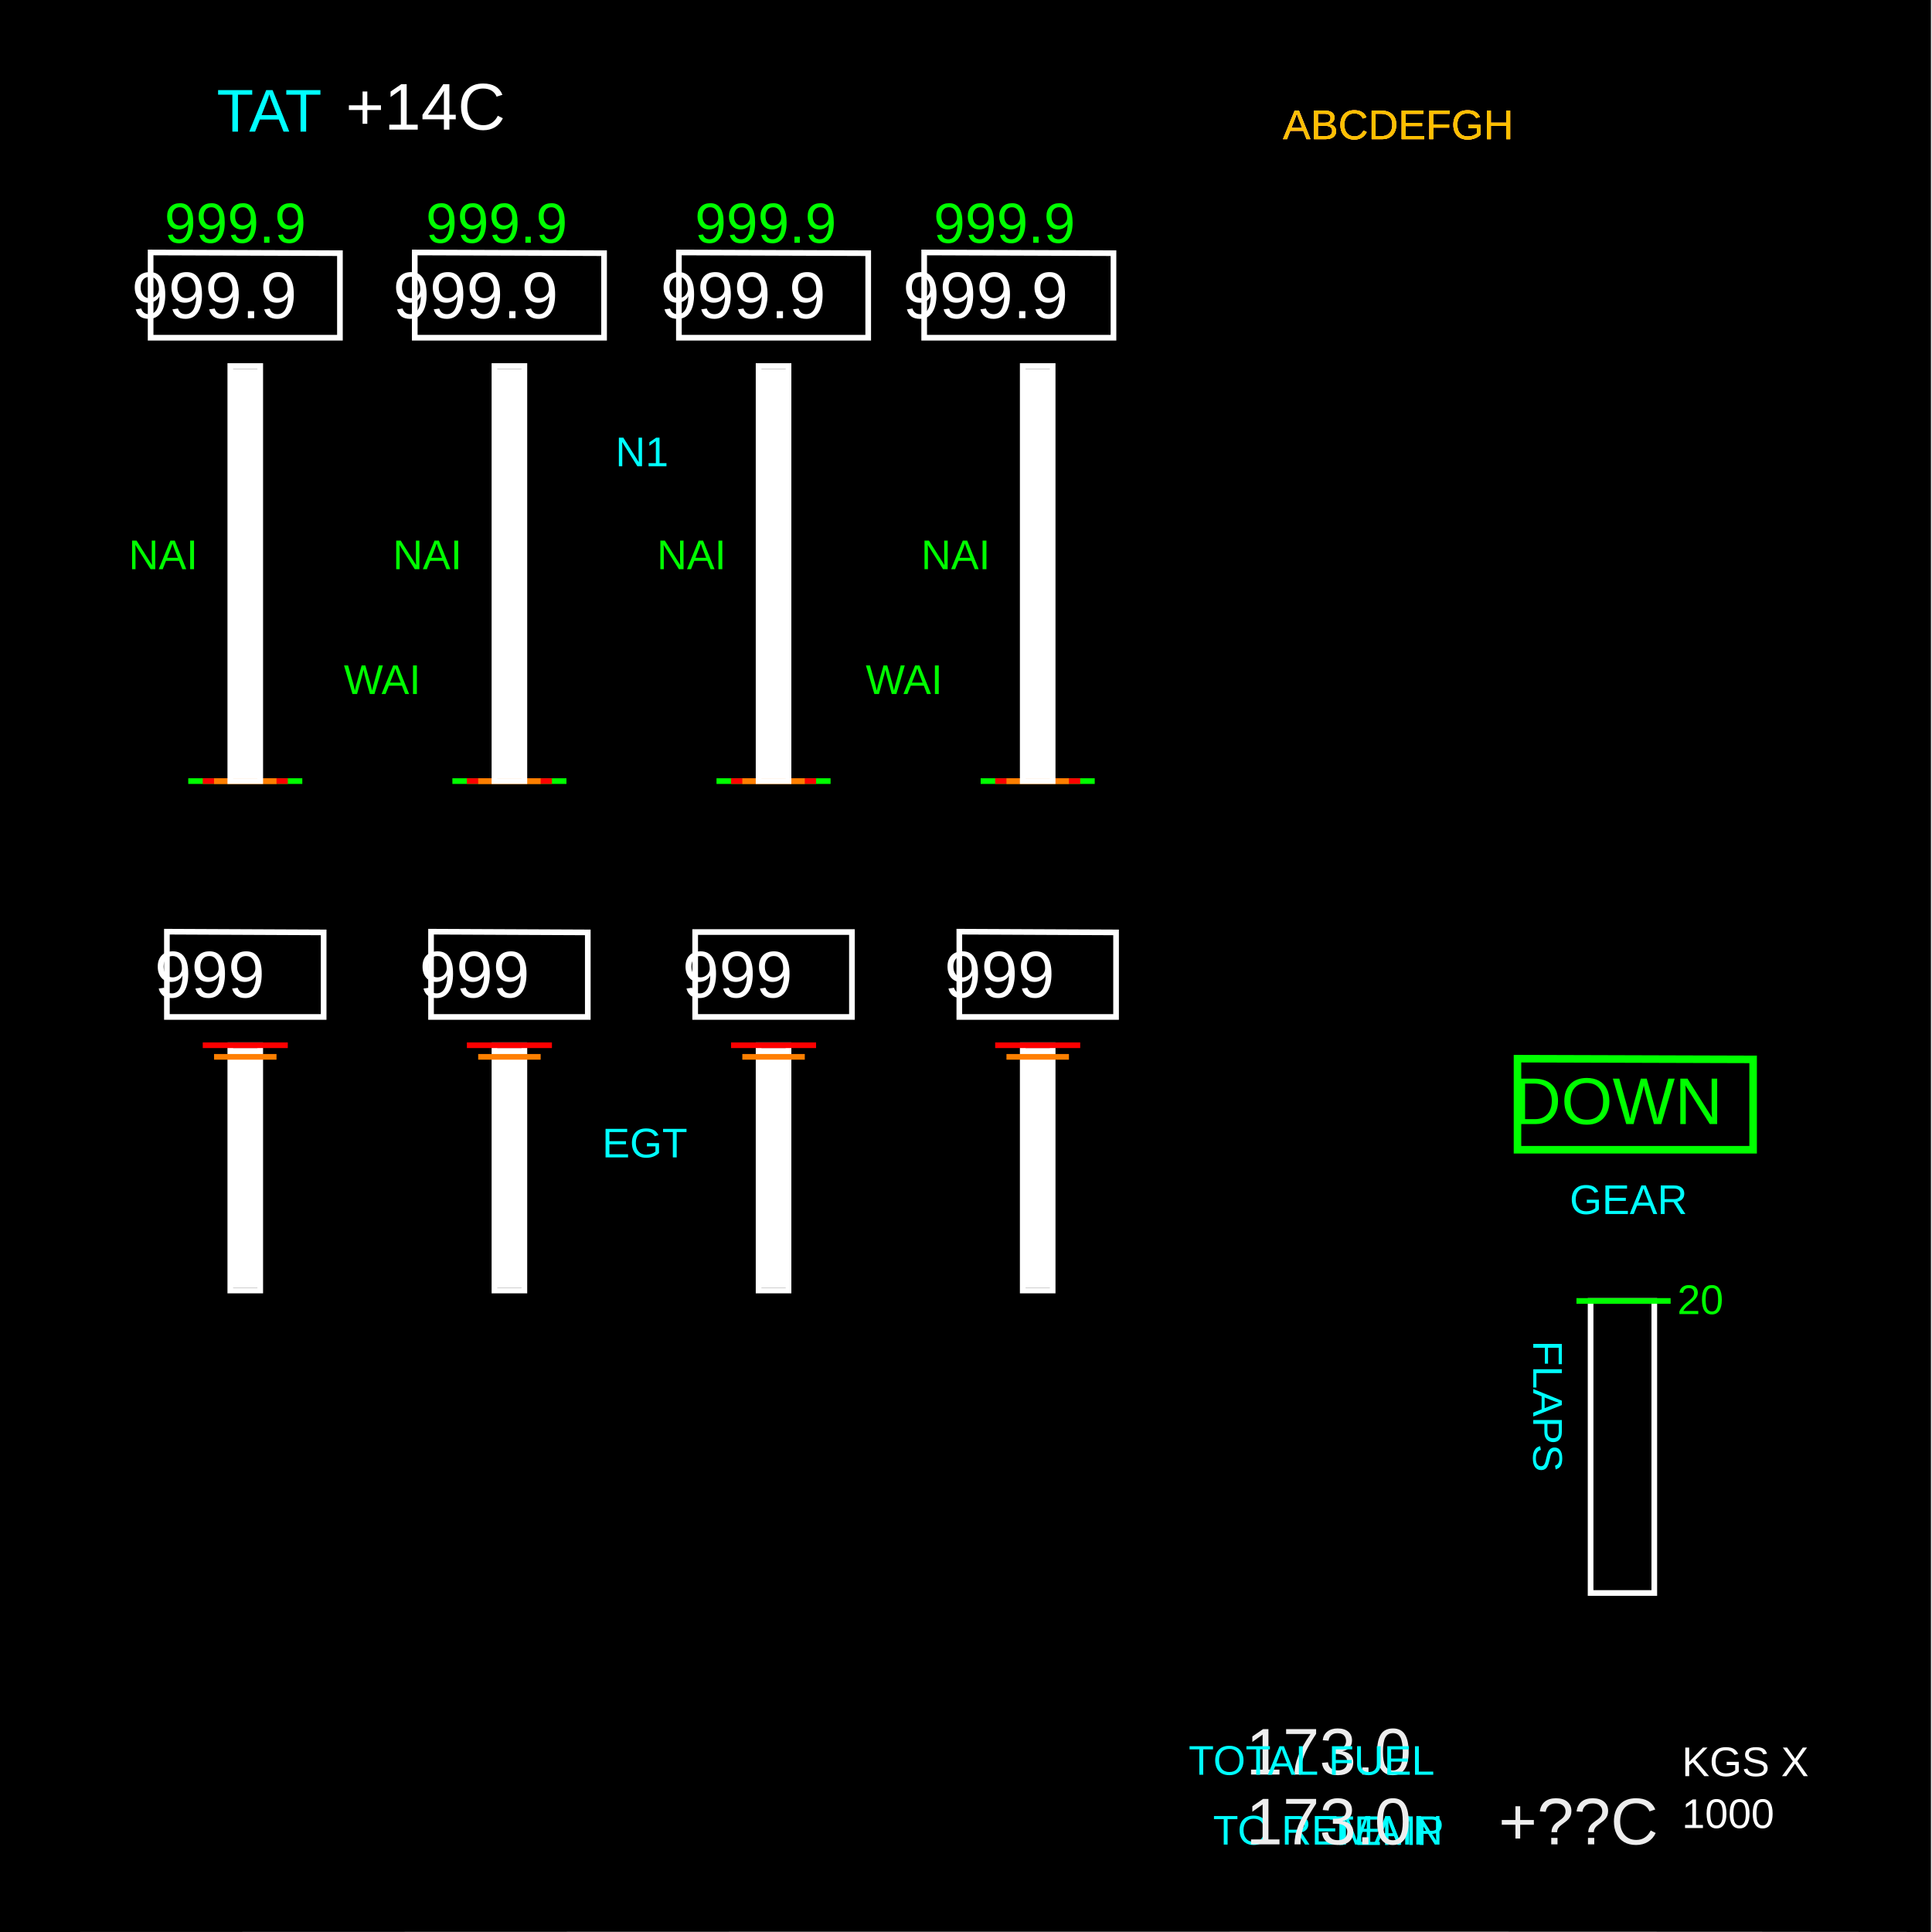
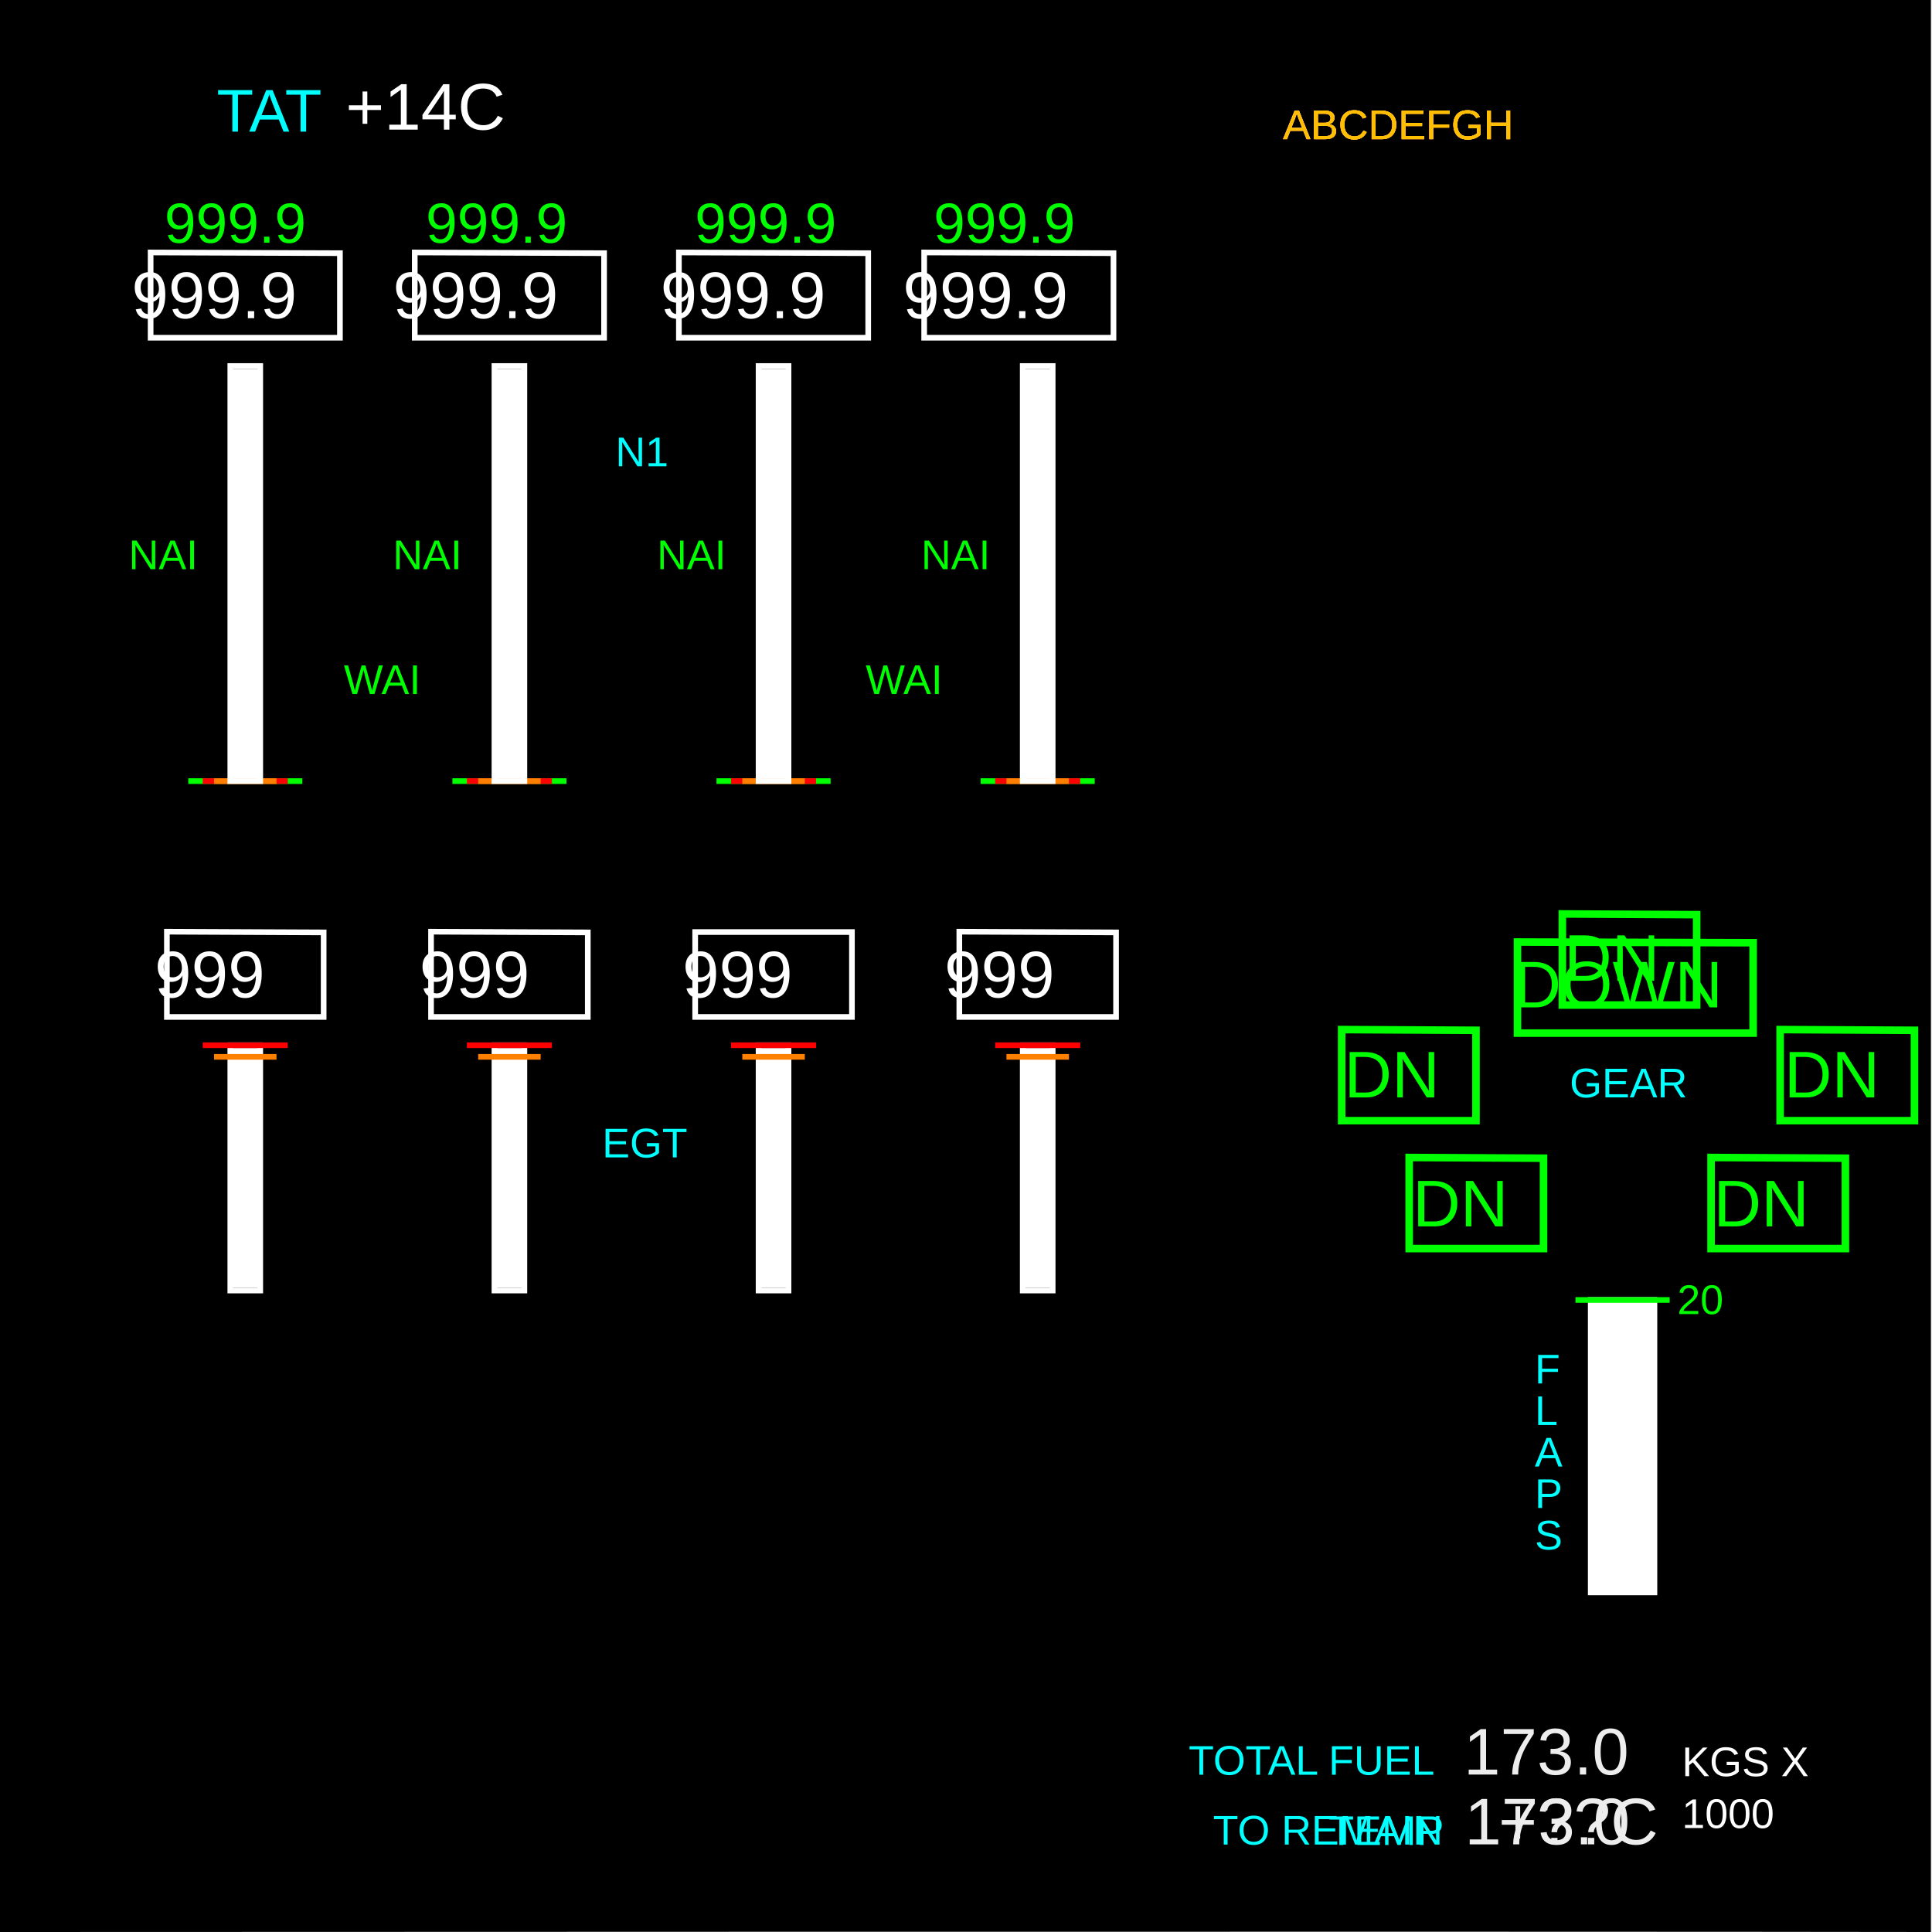
<svg xmlns="http://www.w3.org/2000/svg" version="1.1" width="1024" height="1024" id="svg5180" xml:space="preserve">
  <defs id="defs5184">
    <clipPath id="clipPath3177">
      <path d="m 109.44,459.54 194.4,0 0,-216 -194.4,0 0,216 z" id="path3179" />
    </clipPath>
    <clipPath id="clipPath3133">
      <path d="m 44.64,520.2 324,0 0,-6.24 -324,0 0,6.24 z" id="path3135" />
    </clipPath>
    <clipPath id="clipPath3109">
      <path d="m 44.64,36 324,0 0,-10.08 -324,0 0,10.08 z" id="path3111" />
    </clipPath>
    <clipPath id="clipPath3095">
      <path d="m 44.64,36 324,0 0,-10.08 -324,0 0,10.08 z" id="path3097" />
    </clipPath>
    <clipPath id="clipPath3071">
      <path d="m 44.64,561.24 324,0 0,-4.32 -324,0 0,4.32 z" id="path3073" />
    </clipPath>
    <clipPath id="clipPath3035">
      <path d="m 44.64,594 324,0 0,-28.8 -324,0 0,28.8 z" id="path3037" />
    </clipPath>
    <clipPath id="clipPath3019">
      <path d="m 44.64,594 324,0 0,-28.8 -324,0 0,28.8 z" id="path3021" />
    </clipPath>
  </defs>
  <path d="m -0.575,0 0,1024 c 0,0 827.745,-0.369 1024,0 l 0,-1024" id="bg" style="fill:#000000;fill-opacity:1;fill-rule:evenodd;stroke:none" />
  <path style="fill:none;stroke:#00ff00;stroke-width:3;stroke-linecap:butt;stroke-linejoin:miter;stroke-miterlimit:4;stroke-opacity:1;stroke-dasharray:none" id="eng4n1refLine" d="m 519.771,414 60.458,0" />
  <path d="m 379.771,414 60.458,0" id="eng3n1refLine" style="fill:none;stroke:#00ff00;stroke-width:3;stroke-linecap:butt;stroke-linejoin:miter;stroke-miterlimit:4;stroke-opacity:1;stroke-dasharray:none" />
  <path style="fill:none;stroke:#00ff00;stroke-width:3;stroke-linecap:butt;stroke-linejoin:miter;stroke-miterlimit:4;stroke-opacity:1;stroke-dasharray:none" id="eng2n1refLine" d="m 239.771,414 60.458,0" />
  <path d="m 99.771,414 60.458,0" id="eng1n1refLine" style="fill:none;stroke:#00ff00;stroke-width:3;stroke-linecap:butt;stroke-linejoin:miter;stroke-miterlimit:4;stroke-opacity:1;stroke-dasharray:none" />
  <path d="m 107.464,414 45.072,0" id="eng1n1rpmLine" style="fill:none;stroke:#ff0000;stroke-width:3;stroke-linecap:butt;stroke-linejoin:miter;stroke-miterlimit:4;stroke-opacity:1;stroke-dasharray:none" />
  <path d="m 113.446,414 33.109,0" id="eng1n1maxLine" style="fill:none;stroke:#ff7f00;stroke-width:3;stroke-linecap:butt;stroke-linejoin:miter;stroke-miterlimit:4;stroke-opacity:1;stroke-dasharray:none" />
  <path d="M 79.83,133.811 79.831,179 l 100.339,0 -1.5e-4,-44.811 z" id="path4014" style="fill:none;stroke:#ffffff;stroke-width:3;stroke-linecap:butt;stroke-linejoin:miter;stroke-miterlimit:4;stroke-opacity:1;stroke-dasharray:none" />
  <text x="114.874" y="69.783" id="text3001" xml:space="preserve" style="font-size:22px;font-style:normal;font-variant:normal;font-weight:normal;font-stretch:normal;text-align:start;line-height:125%;letter-spacing:0px;word-spacing:0px;writing-mode:lr-tb;text-anchor:start;fill:#00ffff;fill-opacity:1;stroke:none;font-family:Liberation Sans;-inkscape-font-specification:Liberation Sans">
    <tspan x="114.874" y="69.783" id="tspan3003" style="font-size:32px">TAT</tspan>
  </text>
  <text x="175.706" y="168.658" id="eng1n1" xml:space="preserve" style="font-size:22px;font-style:normal;font-variant:normal;font-weight:normal;font-stretch:normal;text-align:end;line-height:125%;letter-spacing:0px;word-spacing:0px;writing-mode:lr-tb;text-anchor:end;fill:#ffffff;fill-opacity:1;stroke:none;font-family:Liberation Sans;-inkscape-font-specification:Liberation Sans">
    <tspan x="175.706" y="168.658" id="tspan5607" style="font-size:35px;text-align:end;text-anchor:end">999.9</tspan>
  </text>
  <text x="133.875" y="128.658" id="eng1n1ref" xml:space="preserve" style="font-size:22px;font-style:normal;font-variant:normal;font-weight:normal;font-stretch:normal;text-align:start;line-height:125%;letter-spacing:0px;word-spacing:0px;writing-mode:lr-tb;text-anchor:start;fill:#000000;fill-opacity:1;stroke:none;font-family:Liberation Sans;-inkscape-font-specification:Liberation Sans">
    <tspan x="133.875" y="128.658" id="tspan5611" style="font-size:30px;text-align:center;text-anchor:middle;fill:#00ff00">999.9</tspan>
  </text>
  <path d="m 219.831,133.811 0,45.189 100.339,0 0,-44.811 z" id="path4014-8" style="fill:none;stroke:#ffffff;stroke-width:3;stroke-linecap:butt;stroke-linejoin:miter;stroke-miterlimit:4;stroke-opacity:1;stroke-dasharray:none" />
  <text x="314.219" y="168.658" id="eng2n1" xml:space="preserve" style="font-size:22px;font-style:normal;font-variant:normal;font-weight:normal;font-stretch:normal;text-align:end;line-height:125%;letter-spacing:0px;word-spacing:0px;writing-mode:lr-tb;text-anchor:end;fill:#ffffff;fill-opacity:1;stroke:none;font-family:Liberation Sans;-inkscape-font-specification:Liberation Sans">
    <tspan x="314.219" y="168.658" id="tspan5607-2" style="font-size:35px;text-align:end;text-anchor:end">999.9</tspan>
  </text>
  <text x="272.388" y="128.658" id="eng2n1ref" xml:space="preserve" style="font-size:22px;font-style:normal;font-variant:normal;font-weight:normal;font-stretch:normal;text-align:start;line-height:125%;letter-spacing:0px;word-spacing:0px;writing-mode:lr-tb;text-anchor:start;fill:#000000;fill-opacity:1;stroke:none;font-family:Liberation Sans;-inkscape-font-specification:Liberation Sans">
    <tspan x="272.388" y="128.658" id="tspan5611-5" style="font-size:30px;text-align:center;text-anchor:middle;fill:#00ff00">999.9</tspan>
  </text>
  <text x="183.213" y="68.698" id="text5655" xml:space="preserve" style="font-size:22px;font-style:normal;font-variant:normal;font-weight:normal;font-stretch:normal;text-align:start;line-height:125%;letter-spacing:0px;word-spacing:0px;writing-mode:lr-tb;text-anchor:start;fill:#000000;fill-opacity:1;stroke:none;font-family:Liberation Sans;-inkscape-font-specification:Liberation Sans">
    <tspan x="183.213" y="68.698" id="tspan5657" style="font-size:35px;fill:#ffffff">+14C</tspan>
  </text>
  <text xml:space="preserve" style="font-size:22px;font-style:normal;font-variant:normal;font-weight:normal;font-stretch:normal;text-align:start;line-height:125%;letter-spacing:0px;word-spacing:0px;writing-mode:lr-tb;text-anchor:start;fill:#ff0000;fill-opacity:1;stroke:none;font-family:Liberation Sans;-inkscape-font-specification:Liberation Sans" x="679.957" y="73.785" id="msgWarning">
    <tspan id="tspan3033" x="679.957" y="73.785" style="fill:#ff0000;fill-opacity:1">ABCDEFGH</tspan>
  </text>
  <text id="msgMemo" y="73.785" x="679.957" style="font-size:22px;font-style:normal;font-variant:normal;font-weight:normal;font-stretch:normal;text-align:start;line-height:125%;letter-spacing:0px;word-spacing:0px;writing-mode:lr-tb;text-anchor:start;fill:#ffffff;fill-opacity:1;stroke:none;font-family:Liberation Sans;-inkscape-font-specification:Liberation Sans" xml:space="preserve">
    <tspan style="fill:#ffffff;fill-opacity:1" y="73.785" x="679.957" id="tspan3035">ABCDEFGH</tspan>
  </text>
  <text id="msgCaution" y="73.785" x="679.957" style="font-size:22px;font-style:normal;font-variant:normal;font-weight:normal;font-stretch:normal;text-align:start;line-height:125%;letter-spacing:0px;word-spacing:0px;writing-mode:lr-tb;text-anchor:start;fill:#ffbf00;fill-opacity:1;stroke:none;font-family:Liberation Sans;-inkscape-font-specification:Liberation Sans" xml:space="preserve">
    <tspan style="fill:#ffbf00;fill-opacity:1" y="73.785" x="679.957" id="tspan3035-7">ABCDEFGH</tspan>
  </text>
  <text id="msgAdvisory" y="73.785" x="694.695" style="font-size:22px;font-style:normal;font-variant:normal;font-weight:normal;font-stretch:normal;text-align:start;line-height:125%;letter-spacing:0px;word-spacing:0px;writing-mode:lr-tb;text-anchor:start;fill:#ffbf00;fill-opacity:1;stroke:none;font-family:Liberation Sans;-inkscape-font-specification:Liberation Sans" xml:space="preserve">
    <tspan style="fill:#ffbf00;fill-opacity:1" y="73.785" x="694.695" id="tspan3035-7-0">BCDEFGH</tspan>
  </text>
  <text x="326.195" y="247.116" id="text3218-9" xml:space="preserve" style="font-size:22px;font-style:normal;font-variant:normal;font-weight:normal;font-stretch:normal;text-align:start;line-height:125%;letter-spacing:0px;word-spacing:0px;writing-mode:lr-tb;text-anchor:start;fill:#00ffff;fill-opacity:1;stroke:none;font-family:Liberation Sans;-inkscape-font-specification:Liberation Sans">
    <tspan x="326.195" y="247.116" id="tspan3220-4">N1</tspan>
  </text>
  <text x="319.144" y="613.456" id="text3218-9-8" xml:space="preserve" style="font-size:22px;font-style:normal;font-variant:normal;font-weight:normal;font-stretch:normal;text-align:start;line-height:125%;letter-spacing:0px;word-spacing:0px;writing-mode:lr-tb;text-anchor:start;fill:#00ffff;fill-opacity:1;stroke:none;font-family:Liberation Sans;-inkscape-font-specification:Liberation Sans">
    <tspan x="319.144" y="613.456" id="tspan3220-4-8">EGT</tspan>
  </text>
  <text x="158.7" y="528.658" id="eng1egt" xml:space="preserve" style="font-size:22px;font-style:normal;font-variant:normal;font-weight:normal;font-stretch:normal;text-align:end;line-height:125%;letter-spacing:0px;word-spacing:0px;writing-mode:lr-tb;text-anchor:end;fill:#ffffff;fill-opacity:1;stroke:none;font-family:Liberation Sans;-inkscape-font-specification:Liberation Sans">
    <tspan x="158.7" y="528.658" id="tspan5607-5" style="font-size:35px;text-align:end;text-anchor:end">999</tspan>
  </text>
  <text x="68.195" y="301.673" id="eng1nai" xml:space="preserve" style="font-size:22px;font-style:normal;font-variant:normal;font-weight:normal;font-stretch:normal;text-align:start;line-height:125%;letter-spacing:0px;word-spacing:0px;writing-mode:lr-tb;text-anchor:start;fill:#00ff00;fill-opacity:1;stroke:none;font-family:Liberation Sans;-inkscape-font-specification:Liberation Sans">
    <tspan x="68.195" y="301.673" id="tspan3220-4-8-1" style="fill:#00ff00;fill-opacity:1">NAI</tspan>
  </text>
  <path d="m 88.46,493.811 0,45.189 83.081,0 0,-44.811 z" id="path4014-1" style="fill:none;stroke:#ffffff;stroke-width:3;stroke-linecap:butt;stroke-linejoin:miter;stroke-miterlimit:4;stroke-opacity:1;stroke-dasharray:none" />
  <path d="m 122.067,554 0,130 15.865,0 0,-130 z" id="path3238-4-5" style="fill:none;stroke:#ffffff;stroke-width:3;stroke-linecap:butt;stroke-linejoin:miter;stroke-miterlimit:4;stroke-opacity:1;stroke-dasharray:none" />
  <text x="299.048" y="528.658" id="eng2egt" xml:space="preserve" style="font-size:22px;font-style:normal;font-variant:normal;font-weight:normal;font-stretch:normal;text-align:end;line-height:125%;letter-spacing:0px;word-spacing:0px;writing-mode:lr-tb;text-anchor:end;fill:#ffffff;fill-opacity:1;stroke:none;font-family:Liberation Sans;-inkscape-font-specification:Liberation Sans">
    <tspan x="299.048" y="528.658" id="tspan5607-5-7" style="font-size:35px;text-align:end;text-anchor:end">999</tspan>
  </text>
  <text x="438.438" y="528.658" id="eng3egt" xml:space="preserve" style="font-size:22px;font-style:normal;font-variant:normal;font-weight:normal;font-stretch:normal;text-align:end;line-height:125%;letter-spacing:0px;word-spacing:0px;writing-mode:lr-tb;text-anchor:end;fill:#ffffff;fill-opacity:1;stroke:none;font-family:Liberation Sans;-inkscape-font-specification:Liberation Sans">
    <tspan x="438.438" y="528.658" id="tspan5607-5-1" style="font-size:35px;text-align:end;text-anchor:end">999</tspan>
  </text>
  <text x="577.285" y="528.658" id="eng4egt" xml:space="preserve" style="font-size:22px;font-style:normal;font-variant:normal;font-weight:normal;font-stretch:normal;text-align:end;line-height:125%;letter-spacing:0px;word-spacing:0px;writing-mode:lr-tb;text-anchor:end;fill:#ffffff;fill-opacity:1;stroke:none;font-family:Liberation Sans;-inkscape-font-specification:Liberation Sans">
    <tspan x="577.285" y="528.658" id="tspan5607-5-2" style="font-size:35px;text-align:end;text-anchor:end">999</tspan>
  </text>
  <path d="m 228.46,493.811 0,45.189 83.081,0 0,-44.811 z" id="path4014-1-1" style="fill:none;stroke:#ffffff;stroke-width:3;stroke-linecap:butt;stroke-linejoin:miter;stroke-miterlimit:4;stroke-opacity:1;stroke-dasharray:none" />
  <path d="m 368.46,494 0,45 83.081,0 0,-45 z" id="path4014-1-7" style="fill:none;stroke:#ffffff;stroke-width:3;stroke-linecap:butt;stroke-linejoin:miter;stroke-miterlimit:4;stroke-opacity:1;stroke-dasharray:none" />
  <path d="m 508.46,493.811 0,45.189 83.081,0 0,-44.811 z" id="path4014-1-4" style="fill:none;stroke:#ffffff;stroke-width:3;stroke-linecap:butt;stroke-linejoin:miter;stroke-miterlimit:4;stroke-opacity:1;stroke-dasharray:none" />
  <path d="m 359.831,133.811 0,45.189 100.339,0 0,-44.811 z" id="path4014-8-0" style="fill:none;stroke:#ffffff;stroke-width:3;stroke-linecap:butt;stroke-linejoin:miter;stroke-miterlimit:4;stroke-opacity:1;stroke-dasharray:none" />
  <path d="m 489.831,133.811 0,45.189 100.339,0 0,-44.811 z" id="path4014-8-9" style="fill:none;stroke:#ffffff;stroke-width:3;stroke-linecap:butt;stroke-linejoin:miter;stroke-miterlimit:4;stroke-opacity:1;stroke-dasharray:none" />
  <text x="455.996" y="168.658" id="eng3n1" xml:space="preserve" style="font-size:22px;font-style:normal;font-variant:normal;font-weight:normal;font-stretch:normal;text-align:end;line-height:125%;letter-spacing:0px;word-spacing:0px;writing-mode:lr-tb;text-anchor:end;fill:#ffffff;fill-opacity:1;stroke:none;font-family:Liberation Sans;-inkscape-font-specification:Liberation Sans">
    <tspan x="455.996" y="168.658" id="tspan5607-8" style="font-size:35px;text-align:end;text-anchor:end">999.9</tspan>
  </text>
  <text x="584.47" y="168.658" id="eng4n1" xml:space="preserve" style="font-size:22px;font-style:normal;font-variant:normal;font-weight:normal;font-stretch:normal;text-align:end;line-height:125%;letter-spacing:0px;word-spacing:0px;writing-mode:lr-tb;text-anchor:end;fill:#ffffff;fill-opacity:1;stroke:none;font-family:Liberation Sans;-inkscape-font-specification:Liberation Sans">
    <tspan x="584.47" y="168.658" id="tspan5607-24" style="font-size:35px;text-align:end;text-anchor:end">999.9</tspan>
  </text>
  <text x="414.981" y="128.658" id="eng3n1ref" xml:space="preserve" style="font-size:22px;font-style:normal;font-variant:normal;font-weight:normal;font-stretch:normal;text-align:start;line-height:125%;letter-spacing:0px;word-spacing:0px;writing-mode:lr-tb;text-anchor:start;fill:#000000;fill-opacity:1;stroke:none;font-family:Liberation Sans;-inkscape-font-specification:Liberation Sans">
    <tspan x="414.981" y="128.658" id="tspan5611-5-5" style="font-size:30px;text-align:center;text-anchor:middle;fill:#00ff00">999.9</tspan>
  </text>
  <text x="541.542" y="128.658" id="eng4n1ref" xml:space="preserve" style="font-size:22px;font-style:normal;font-variant:normal;font-weight:normal;font-stretch:normal;text-align:start;line-height:125%;letter-spacing:0px;word-spacing:0px;writing-mode:lr-tb;text-anchor:start;fill:#000000;fill-opacity:1;stroke:none;font-family:Liberation Sans;-inkscape-font-specification:Liberation Sans">
    <tspan x="541.542" y="128.658" id="tspan5611-5-7" style="font-size:30px;text-align:center;text-anchor:middle;fill:#00ff00">999.9</tspan>
  </text>
-   <text x="831.972" y="643.456" id="text3218-9-8-1" xml:space="preserve" style="font-size:22px;font-style:normal;font-variant:normal;font-weight:normal;font-stretch:normal;text-align:start;line-height:125%;letter-spacing:0px;word-spacing:0px;writing-mode:lr-tb;text-anchor:start;fill:#00ffff;fill-opacity:1;stroke:none;font-family:Liberation Sans;-inkscape-font-specification:Liberation Sans">
-     <tspan x="831.972" y="643.456" id="tspan3220-4-8-15">GEAR</tspan>
-   </text>
-   <text style="font-size:58.699px;text-align:end;text-anchor:end;font-family:Liberation Sans;-inkscape-font-specification:Liberation Sans" id="fuelTotal" y="940.54" x="988.232">
-     <tspan style="font-size:35px;font-style:normal;font-variant:normal;font-weight:normal;font-stretch:normal;text-align:end;writing-mode:lr-tb;text-anchor:end;fill:#ededed;fill-opacity:1;fill-rule:nonzero;stroke:none;font-family:Liberation Sans;-inkscape-font-specification:Liberation Sans" id="tspan3842" y="940.54" x="796.918 817.462 837.713 858.256 878.508">173.0</tspan>
+   <text x="831.972" y="581.625" id="gearL" xml:space="preserve" style="font-size:22px;font-style:normal;font-variant:normal;font-weight:normal;font-stretch:normal;text-align:start;line-height:125%;letter-spacing:0px;word-spacing:0px;writing-mode:lr-tb;text-anchor:start;fill:#00ffff;fill-opacity:1;stroke:none;font-family:Liberation Sans;-inkscape-font-specification:Liberation Sans">
+     <tspan x="831.972" y="581.625" id="tspan3220-4-8-15">GEAR</tspan>
+   </text>
+   <text style="font-size:58.699px;text-align:end;text-anchor:end;font-family:Liberation Sans;-inkscape-font-specification:Liberation Sans" id="fuelTotal" y="940.54" x="870.057">
+     <tspan style="font-size:35px;font-style:normal;font-variant:normal;font-weight:normal;font-stretch:normal;text-align:start;writing-mode:lr-tb;text-anchor:start;fill:#ededed;fill-opacity:1;fill-rule:nonzero;stroke:none;font-family:Liberation Sans;-inkscape-font-specification:Liberation Sans" id="tspan3842" y="940.54" x="775.766 796.309 816.56 837.104 857.355">173.0</tspan>
  </text>
  <text xml:space="preserve" style="font-size:21.719px;font-style:normal;font-variant:normal;font-weight:normal;font-stretch:normal;text-align:start;line-height:125%;letter-spacing:0px;word-spacing:0px;writing-mode:lr-tb;text-anchor:start;fill:#00ffff;fill-opacity:1;stroke:none;font-family:Liberation Sans;-inkscape-font-specification:Liberation Sans" x="629.984" y="940.667" id="fuelTotalL">
    <tspan id="tspan3209" x="629.984" y="940.667" style="font-size:22px">TOTAL FUEL</tspan>
  </text>
  <text xml:space="preserve" style="font-size:21.719px;font-style:normal;font-variant:normal;font-weight:normal;font-stretch:normal;text-align:start;line-height:125%;letter-spacing:0px;word-spacing:0px;writing-mode:lr-tb;text-anchor:start;fill:#00ffff;fill-opacity:1;stroke:none;font-family:Liberation Sans;-inkscape-font-specification:Liberation Sans" x="891.438" y="941.388" id="text3207-4">
    <tspan id="tspan3209-2" x="891.438" y="941.388" style="font-size:22px;fill:#ffffff;fill-opacity:1">KGS X</tspan>
    <tspan x="891.438" y="968.888" style="font-size:22px;fill:#ffffff;fill-opacity:1" id="tspan3263">1000</tspan>
  </text>
  <text xml:space="preserve" style="font-size:21.719px;font-style:normal;font-variant:normal;font-weight:normal;font-stretch:normal;text-align:start;line-height:125%;letter-spacing:0px;word-spacing:0px;writing-mode:lr-tb;text-anchor:start;fill:#00ffff;fill-opacity:1;stroke:none;font-family:Liberation Sans;-inkscape-font-specification:Liberation Sans" x="642.92" y="977.667" id="fuelToRemainL">
    <tspan id="tspan3209-22" x="642.92" y="977.667" style="font-size:22px">TO REMAIN</tspan>
  </text>
  <text xml:space="preserve" style="font-size:21.719px;font-style:normal;font-variant:normal;font-weight:normal;font-stretch:normal;text-align:start;line-height:125%;letter-spacing:0px;word-spacing:0px;writing-mode:lr-tb;text-anchor:start;fill:#00ffff;fill-opacity:1;stroke:none;font-family:Liberation Sans;-inkscape-font-specification:Liberation Sans" x="704.199" y="977.881" id="fuelTempL">
    <tspan id="tspan3209-22-6" x="704.199" y="977.881" style="font-size:22px">TEMP</tspan>
  </text>
  <text x="794.262" y="977.54" id="fuelTemp" xml:space="preserve" style="font-size:22px;font-style:normal;font-variant:normal;font-weight:normal;font-stretch:normal;text-align:start;line-height:125%;letter-spacing:0px;word-spacing:0px;writing-mode:lr-tb;text-anchor:start;fill:#000000;fill-opacity:1;stroke:none;font-family:Liberation Sans;-inkscape-font-specification:Liberation Sans">
    <tspan x="794.262" y="977.54" id="tspan5657-5" style="font-size:35px;fill:#ededed;fill-opacity:1">+??C</tspan>
  </text>
-   <text style="font-size:58.699px;text-align:end;text-anchor:end;font-family:Liberation Sans;-inkscape-font-specification:Liberation Sans" id="fuelToRemain" y="977.54" x="988.232">
-     <tspan style="font-size:35px;font-style:normal;font-variant:normal;font-weight:normal;font-stretch:normal;text-align:end;writing-mode:lr-tb;text-anchor:end;fill:#ededed;fill-opacity:1;fill-rule:nonzero;stroke:none;font-family:Liberation Sans;-inkscape-font-specification:Liberation Sans" id="tspan3842-6" y="977.54" x="796.918 817.462 837.713 858.256 878.508">173.0</tspan>
-   </text>
-   <text x="866.762" y="595.773" id="ted-18" xml:space="preserve" style="font-size:22px;font-style:normal;font-variant:normal;font-weight:normal;font-stretch:normal;text-align:start;line-height:125%;letter-spacing:0px;word-spacing:0px;writing-mode:lr-tb;text-anchor:start;fill:#000000;fill-opacity:1;stroke:none;font-family:Liberation Sans;-inkscape-font-specification:Liberation Sans">
-     <tspan x="866.762" y="595.773" id="tspan5611-5-9" style="font-size:35px;text-align:center;text-anchor:middle;fill:#00ff00">DOWN</tspan>
-   </text>
-   <path d="m 804.303,561.123 0,48.271 124.884,0 0,-47.893 z" id="path4014-8-0-9" style="fill:none;stroke:#00ff00;stroke-width:4;stroke-linecap:butt;stroke-linejoin:miter;stroke-miterlimit:4;stroke-opacity:1;stroke-dasharray:none" />
-   <text x="820.292" y="710.488" id="flapsL" xml:space="preserve" style="font-size:22px;font-style:normal;font-variant:normal;font-weight:normal;font-stretch:normal;text-align:start;line-height:125%;letter-spacing:0px;word-spacing:0px;writing-mode:tb-rl;text-anchor:start;fill:#00ffff;fill-opacity:1;stroke:none;font-family:Liberation Sans;-inkscape-font-specification:Liberation Sans">FLAPS</text>
-   <path d="m 843.05,689.515 0,154.801 33.763,0 0,-154.801 z" id="flapsBox" style="fill:none;stroke:#ffffff;stroke-width:3;stroke-linecap:butt;stroke-linejoin:miter;stroke-miterlimit:4;stroke-opacity:1;stroke-dasharray:none" />
-   <path d="m 835.557,689.527 49.912,0" id="flapsLine" style="fill:none;stroke:#00ff00;stroke-width:3;stroke-linecap:butt;stroke-linejoin:miter;stroke-miterlimit:4;stroke-opacity:1;stroke-dasharray:none" />
+   <text style="font-size:58.699px;text-align:end;text-anchor:end;font-family:Liberation Sans;-inkscape-font-specification:Liberation Sans" id="fuelToRemain" y="977.54" x="870.6">
+     <tspan style="font-size:35px;font-style:normal;font-variant:normal;font-weight:normal;font-stretch:normal;text-align:start;writing-mode:lr-tb;text-anchor:start;fill:#ededed;fill-opacity:1;fill-rule:nonzero;stroke:none;font-family:Liberation Sans;-inkscape-font-specification:Liberation Sans" id="tspan3842-6" y="977.54" x="776.308 796.852 817.103 837.646 857.897">173.0</tspan>
+   </text>
+   <text x="866.762" y="533.942" id="gear" xml:space="preserve" style="font-size:22px;font-style:normal;font-variant:normal;font-weight:normal;font-stretch:normal;text-align:start;line-height:125%;letter-spacing:0px;word-spacing:0px;writing-mode:lr-tb;text-anchor:start;fill:#000000;fill-opacity:1;stroke:none;font-family:Liberation Sans;-inkscape-font-specification:Liberation Sans">
+     <tspan x="866.762" y="533.942" id="tspan5611-5-9" style="font-size:35px;text-align:center;text-anchor:middle;fill:#00ff00">DOWN</tspan>
+   </text>
+   <path d="m 804.303,499.292 0,48.271 124.884,0 0,-47.893 z" id="gearBox" style="fill:none;stroke:#00ff00;stroke-width:4;stroke-linecap:butt;stroke-linejoin:miter;stroke-miterlimit:4;stroke-opacity:1;stroke-dasharray:none" />
+   <path d="m 843.118,689 0,155 33.764,0 0,-155 z" id="flapsBox" style="fill:none;stroke:#ffffff;stroke-width:3;stroke-linecap:butt;stroke-linejoin:miter;stroke-miterlimit:4;stroke-opacity:1;stroke-dasharray:none" />
  <text xml:space="preserve" style="font-size:22px;font-style:normal;font-variant:normal;font-weight:normal;font-stretch:normal;text-align:start;line-height:125%;letter-spacing:0px;word-spacing:0px;writing-mode:lr-tb;text-anchor:start;fill:#00ff00;fill-opacity:1;stroke:none;font-family:Liberation Sans;-inkscape-font-specification:Liberation Sans" x="888.989" y="696.478" id="text4283">
    <tspan id="tspan4285" x="888.989" y="696.478">20</tspan>
  </text>
  <text style="font-size:22px;font-style:normal;font-variant:normal;font-weight:normal;font-stretch:normal;text-align:start;line-height:125%;letter-spacing:0px;word-spacing:0px;writing-mode:lr-tb;text-anchor:start;fill:#00ff00;fill-opacity:1;stroke:none;font-family:Liberation Sans;-inkscape-font-specification:Liberation Sans" xml:space="preserve" id="eng2nai" y="301.673" x="208.195">
    <tspan style="fill:#00ff00;fill-opacity:1" id="tspan3089" y="301.673" x="208.195">NAI</tspan>
  </text>
  <text x="348.195" y="301.673" id="eng3nai" xml:space="preserve" style="font-size:22px;font-style:normal;font-variant:normal;font-weight:normal;font-stretch:normal;text-align:start;line-height:125%;letter-spacing:0px;word-spacing:0px;writing-mode:lr-tb;text-anchor:start;fill:#00ff00;fill-opacity:1;stroke:none;font-family:Liberation Sans;-inkscape-font-specification:Liberation Sans">
    <tspan x="348.195" y="301.673" id="tspan3093" style="fill:#00ff00;fill-opacity:1">NAI</tspan>
  </text>
  <text style="font-size:22px;font-style:normal;font-variant:normal;font-weight:normal;font-stretch:normal;text-align:start;line-height:125%;letter-spacing:0px;word-spacing:0px;writing-mode:lr-tb;text-anchor:start;fill:#00ff00;fill-opacity:1;stroke:none;font-family:Liberation Sans;-inkscape-font-specification:Liberation Sans" xml:space="preserve" id="eng4nai" y="301.673" x="488.195">
    <tspan style="fill:#00ff00;fill-opacity:1" id="tspan3097" y="301.673" x="488.195">NAI</tspan>
  </text>
  <g id="wai" transform="translate(21.69492,-354.7119)">
    <text style="font-size:22px;font-style:normal;font-variant:normal;font-weight:normal;font-stretch:normal;text-align:start;line-height:125%;letter-spacing:0px;word-spacing:0px;writing-mode:lr-tb;text-anchor:start;fill:#00ff00;fill-opacity:1;stroke:none;font-family:Liberation Sans;-inkscape-font-specification:Liberation Sans" xml:space="preserve" id="text3218-9-8-5-7" y="722.549" x="160.557">
      <tspan style="fill:#00ff00;fill-opacity:1" id="tspan3220-4-8-1-1" y="722.549" x="160.557">WAI</tspan>
    </text>
    <text x="437.167" y="722.549" id="text3099" xml:space="preserve" style="font-size:22px;font-style:normal;font-variant:normal;font-weight:normal;font-stretch:normal;text-align:start;line-height:125%;letter-spacing:0px;word-spacing:0px;writing-mode:lr-tb;text-anchor:start;fill:#00ff00;fill-opacity:1;stroke:none;font-family:Liberation Sans;-inkscape-font-specification:Liberation Sans">
      <tspan x="437.167" y="722.549" id="tspan3101" style="fill:#00ff00;fill-opacity:1">WAI</tspan>
    </text>
  </g>
  <path style="fill:none;stroke:#ff0000;stroke-width:3;stroke-linecap:butt;stroke-linejoin:miter;stroke-miterlimit:4;stroke-opacity:1;stroke-dasharray:none" id="eng2n1rpmLine" d="m 247.464,414 45.072,0" />
  <path style="fill:none;stroke:#ff7f00;stroke-width:3;stroke-linecap:butt;stroke-linejoin:miter;stroke-miterlimit:4;stroke-opacity:1;stroke-dasharray:none" id="eng2n1maxLine" d="m 253.446,414 33.109,0" />
  <path d="m 387.464,414 45.072,0" id="eng3n1rpmLine" style="fill:none;stroke:#ff0000;stroke-width:3;stroke-linecap:butt;stroke-linejoin:miter;stroke-miterlimit:4;stroke-opacity:1;stroke-dasharray:none" />
  <path d="m 393.446,414 33.109,0" id="eng3n1maxLine" style="fill:none;stroke:#ff7f00;stroke-width:3;stroke-linecap:butt;stroke-linejoin:miter;stroke-miterlimit:4;stroke-opacity:1;stroke-dasharray:none" />
  <path style="fill:none;stroke:#ff0000;stroke-width:3;stroke-linecap:butt;stroke-linejoin:miter;stroke-miterlimit:4;stroke-opacity:1;stroke-dasharray:none" id="eng4n1rpmLine" d="m 527.464,414 45.072,0" />
  <path style="fill:none;stroke:#ff7f00;stroke-width:3;stroke-linecap:butt;stroke-linejoin:miter;stroke-miterlimit:4;stroke-opacity:1;stroke-dasharray:none" id="eng4n1maxLine" d="m 533.446,414 33.109,0" />
  <path style="fill:none;stroke:#ffffff;stroke-width:3;stroke-linecap:butt;stroke-linejoin:miter;stroke-miterlimit:4;stroke-opacity:1;stroke-dasharray:none" id="path3898" d="m 262.067,554 0,130 15.865,0 0,-130 z" />
  <path d="m 402.067,554 0,130 15.865,0 0,-130 z" id="path3900" style="fill:none;stroke:#ffffff;stroke-width:3;stroke-linecap:butt;stroke-linejoin:miter;stroke-miterlimit:4;stroke-opacity:1;stroke-dasharray:none" />
  <path style="fill:none;stroke:#ffffff;stroke-width:3;stroke-linecap:butt;stroke-linejoin:miter;stroke-miterlimit:4;stroke-opacity:1;stroke-dasharray:none" id="path3902" d="m 542.067,554 0,130 15.865,0 0,-130 z" />
  <path style="fill:none;stroke:#ffffff;stroke-width:15;stroke-linecap:butt;stroke-linejoin:miter;stroke-miterlimit:4;stroke-opacity:1;stroke-dasharray:none" d="m 130,195.5 0,217" id="eng1n1bar" />
  <path d="m 122.067,194 0,220 15.865,4.4e-4 0,-220 z" id="path3238" style="fill:none;stroke:#ffffff;stroke-width:3;stroke-linecap:butt;stroke-linejoin:miter;stroke-miterlimit:4;stroke-opacity:1;stroke-dasharray:none" />
  <path id="eng2n1bar" d="m 270,195.5 0,217" style="fill:none;stroke:#ffffff;stroke-width:15;stroke-linecap:butt;stroke-linejoin:miter;stroke-miterlimit:4;stroke-opacity:1;stroke-dasharray:none" />
  <path style="fill:none;stroke:#ffffff;stroke-width:15;stroke-linecap:butt;stroke-linejoin:miter;stroke-miterlimit:4;stroke-opacity:1;stroke-dasharray:none" d="m 410,195.5 0,217" id="eng3n1bar" />
  <path id="eng4n1bar" d="m 550,195.5 0,217" style="fill:none;stroke:#ffffff;stroke-width:15;stroke-linecap:butt;stroke-linejoin:miter;stroke-miterlimit:4;stroke-opacity:1;stroke-dasharray:none" />
  <path d="m 402.067,194 0,220 15.865,0 0,-220 z" id="path3238-4-3" style="fill:none;stroke:#ffffff;stroke-width:3;stroke-linecap:butt;stroke-linejoin:miter;stroke-miterlimit:4;stroke-opacity:1;stroke-dasharray:none" />
  <path d="m 542.067,194 0,220 15.865,-4.7e-4 0,-220 z" id="path3238-4-4" style="fill:none;stroke:#ffffff;stroke-width:3;stroke-linecap:butt;stroke-linejoin:miter;stroke-miterlimit:4;stroke-opacity:1;stroke-dasharray:none" />
  <path d="m 262.067,194 0,220 15.865,0 0,-220 z" id="path3238-4" style="fill:none;stroke:#ffffff;stroke-width:3;stroke-linecap:butt;stroke-linejoin:miter;stroke-miterlimit:4;stroke-opacity:1;stroke-dasharray:none" />
  <path id="eng3egtBar" d="m 410,555.5 0,127" style="fill:none;stroke:#ffffff;stroke-width:15;stroke-linecap:butt;stroke-linejoin:miter;stroke-miterlimit:4;stroke-opacity:1;stroke-dasharray:none" />
  <path style="fill:none;stroke:#ffffff;stroke-width:15;stroke-linecap:butt;stroke-linejoin:miter;stroke-miterlimit:4;stroke-opacity:1;stroke-dasharray:none" d="m 270,555.5 0,127" id="eng2egtBar" />
  <path id="eng4egtBar" d="m 550,555.5 0,127" style="fill:none;stroke:#ffffff;stroke-width:15;stroke-linecap:butt;stroke-linejoin:miter;stroke-miterlimit:4;stroke-opacity:1;stroke-dasharray:none" />
  <path style="fill:none;stroke:#ffffff;stroke-width:15;stroke-linecap:butt;stroke-linejoin:miter;stroke-miterlimit:4;stroke-opacity:1;stroke-dasharray:none" d="m 130,555.5 0,127" id="eng1egtBar" />
  <path d="m 533.446,560.15 33.109,0" id="eng4egtCon" style="fill:none;stroke:#ff7f00;stroke-width:3;stroke-linecap:butt;stroke-linejoin:miter;stroke-miterlimit:4;stroke-opacity:1;stroke-dasharray:none" />
  <path d="m 527.464,554 45.072,0" id="path3112" style="fill:none;stroke:#ff0000;stroke-width:3;stroke-linecap:butt;stroke-linejoin:miter;stroke-miterlimit:4;stroke-opacity:1;stroke-dasharray:none" />
  <path style="fill:none;stroke:#ff7f00;stroke-width:3;stroke-linecap:butt;stroke-linejoin:miter;stroke-miterlimit:4;stroke-opacity:1;stroke-dasharray:none" id="path3114" d="m 393.446,560.15 33.109,0" />
  <path style="fill:none;stroke:#ff0000;stroke-width:3;stroke-linecap:butt;stroke-linejoin:miter;stroke-miterlimit:4;stroke-opacity:1;stroke-dasharray:none" id="path3116" d="m 387.464,554 45.072,0" />
  <path d="m 253.446,560.15 33.109,0" id="path3118" style="fill:none;stroke:#ff7f00;stroke-width:3;stroke-linecap:butt;stroke-linejoin:miter;stroke-miterlimit:4;stroke-opacity:1;stroke-dasharray:none" />
  <path d="m 247.464,554 45.072,0" id="path3120" style="fill:none;stroke:#ff0000;stroke-width:3;stroke-linecap:butt;stroke-linejoin:miter;stroke-miterlimit:4;stroke-opacity:1;stroke-dasharray:none" />
  <path style="fill:none;stroke:#ff7f00;stroke-width:3;stroke-linecap:butt;stroke-linejoin:miter;stroke-miterlimit:4;stroke-opacity:1;stroke-dasharray:none" id="path3122" d="m 113.446,560.15 33.109,0" />
  <path style="fill:none;stroke:#ff0000;stroke-width:3;stroke-linecap:butt;stroke-linejoin:miter;stroke-miterlimit:4;stroke-opacity:1;stroke-dasharray:none" id="path3124" d="m 107.464,554 45.072,0" />
+   <path style="fill:none;stroke:#ffffff;stroke-width:31.875;stroke-linecap:butt;stroke-linejoin:miter;stroke-miterlimit:4;stroke-opacity:1;stroke-dasharray:none" d="m 860,689 0,155" id="flapsBar" />
+   <path d="m 835.044,689 49.912,0" id="flapsLine" style="fill:none;stroke:#00ff00;stroke-width:3;stroke-linecap:butt;stroke-linejoin:miter;stroke-miterlimit:4;stroke-opacity:1;stroke-dasharray:none" />
+   <flowRoot xml:space="preserve" id="flowRoot3362" style="fill:black;stroke:none;stroke-opacity:1;stroke-width:1px;stroke-linejoin:miter;stroke-linecap:butt;fill-opacity:1;font-family:Liberation Sans;font-style:normal;font-weight:normal;font-size:22px;line-height:125%;letter-spacing:0px;word-spacing:0px;-inkscape-font-specification:Liberation Sans;font-stretch:normal;font-variant:normal;text-anchor:start;text-align:start;writing-mode:lr">
+     <flowRegion id="flowRegion3364">
+       <rect id="rect3366" width="0.384" height="32.215" x="821.107" y="710.284" />
+     </flowRegion>
+     <flowPara id="flowPara3368" />
+   </flowRoot>
+   <text xml:space="preserve" style="font-size:22px;font-style:normal;font-variant:normal;font-weight:normal;font-stretch:normal;text-align:start;line-height:100%;letter-spacing:0px;word-spacing:0px;writing-mode:lr-tb;text-anchor:start;fill:#000000;fill-opacity:1;stroke:none;font-family:Liberation Sans;-inkscape-font-specification:Liberation Sans" x="813.475" y="733.273" id="flapsL">
+     <tspan id="tspan3377" x="813.475" y="733.273" style="line-height:100%;fill:#00ffff">F</tspan>
+     <tspan x="813.475" y="755.273" id="tspan3379" style="line-height:100%;fill:#00ffff">L</tspan>
+     <tspan x="813.475" y="777.273" id="tspan3381" style="line-height:100%;fill:#00ffff">A</tspan>
+     <tspan x="813.475" y="799.273" id="tspan3383" style="line-height:100%;fill:#00ffff">P</tspan>
+     <tspan x="813.475" y="821.273" id="tspan3385" style="line-height:100%;fill:#00ffff">S</tspan>
+   </text>
+   <path style="fill:none;stroke:#00ff00;stroke-width:4;stroke-linecap:butt;stroke-linejoin:miter;stroke-miterlimit:4;stroke-opacity:1;stroke-dasharray:none" id="gear0box" d="m 828.081,484.412 0,48.271 71.192,0 0,-47.893 z" />
+   <path d="m 711.109,545.697 0,48.271 71.192,0 0,-47.893 z" id="gear1box" style="fill:none;stroke:#00ff00;stroke-width:4;stroke-linecap:butt;stroke-linejoin:miter;stroke-miterlimit:4;stroke-opacity:1;stroke-dasharray:none" />
+   <path style="fill:none;stroke:#00ff00;stroke-width:4;stroke-linecap:butt;stroke-linejoin:miter;stroke-miterlimit:4;stroke-opacity:1;stroke-dasharray:none" id="gear4box" d="m 943.519,545.697 0,48.271 71.191,0 0,-47.893 z" />
+   <path style="fill:none;stroke:#00ff00;stroke-width:4;stroke-linecap:butt;stroke-linejoin:miter;stroke-miterlimit:4;stroke-opacity:1;stroke-dasharray:none" id="gear2box" d="m 746.906,613.493 0,48.271 71.192,0 0,-47.893 z" />
+   <path d="m 906.906,613.493 0,48.271 71.192,0 0,-47.893 z" id="gear3box" style="fill:none;stroke:#00ff00;stroke-width:4;stroke-linecap:butt;stroke-linejoin:miter;stroke-miterlimit:4;stroke-opacity:1;stroke-dasharray:none" />
+   <text style="font-size:22px;font-style:normal;font-variant:normal;font-weight:normal;font-stretch:normal;text-align:start;line-height:125%;letter-spacing:0px;word-spacing:0px;writing-mode:lr-tb;text-anchor:start;fill:#000000;fill-opacity:1;stroke:none;font-family:Liberation Sans;-inkscape-font-specification:Liberation Sans" xml:space="preserve" id="gear2" y="650.01" x="783.237">
+     <tspan style="font-size:35px;text-align:center;text-anchor:middle;fill:#00ff00" id="tspan3148" y="650.01" x="783.237">DN</tspan>
+   </text>
+   <text x="942.694" y="650.01" id="gear3" xml:space="preserve" style="font-size:22px;font-style:normal;font-variant:normal;font-weight:normal;font-stretch:normal;text-align:start;line-height:125%;letter-spacing:0px;word-spacing:0px;writing-mode:lr-tb;text-anchor:start;fill:#000000;fill-opacity:1;stroke:none;font-family:Liberation Sans;-inkscape-font-specification:Liberation Sans">
+     <tspan x="942.694" y="650.01" id="tspan3152" style="font-size:35px;text-align:center;text-anchor:middle;fill:#00ff00">DN</tspan>
+   </text>
+   <text style="font-size:22px;font-style:normal;font-variant:normal;font-weight:normal;font-stretch:normal;text-align:start;line-height:125%;letter-spacing:0px;word-spacing:0px;writing-mode:lr-tb;text-anchor:start;fill:#000000;fill-opacity:1;stroke:none;font-family:Liberation Sans;-inkscape-font-specification:Liberation Sans" xml:space="preserve" id="gear4" y="581.671" x="980.118">
+     <tspan style="font-size:35px;text-align:center;text-anchor:middle;fill:#00ff00" id="tspan3156" y="581.671" x="980.118">DN</tspan>
+   </text>
+   <text x="746.898" y="581.671" id="gear1" xml:space="preserve" style="font-size:22px;font-style:normal;font-variant:normal;font-weight:normal;font-stretch:normal;text-align:start;line-height:125%;letter-spacing:0px;word-spacing:0px;writing-mode:lr-tb;text-anchor:start;fill:#000000;fill-opacity:1;stroke:none;font-family:Liberation Sans;-inkscape-font-specification:Liberation Sans">
+     <tspan x="746.898" y="581.671" id="tspan3160" style="font-size:35px;text-align:center;text-anchor:middle;fill:#00ff00">DN</tspan>
+   </text>
+   <text style="font-size:22px;font-style:normal;font-variant:normal;font-weight:normal;font-stretch:normal;text-align:start;line-height:125%;letter-spacing:0px;word-spacing:0px;writing-mode:lr-tb;text-anchor:start;fill:#000000;fill-opacity:1;stroke:none;font-family:Liberation Sans;-inkscape-font-specification:Liberation Sans" xml:space="preserve" id="gear0" y="519.84" x="863.508">
+     <tspan style="font-size:35px;text-align:center;text-anchor:middle;fill:#00ff00" id="tspan3164" y="519.84" x="863.508">DN</tspan>
+   </text>
</svg>
